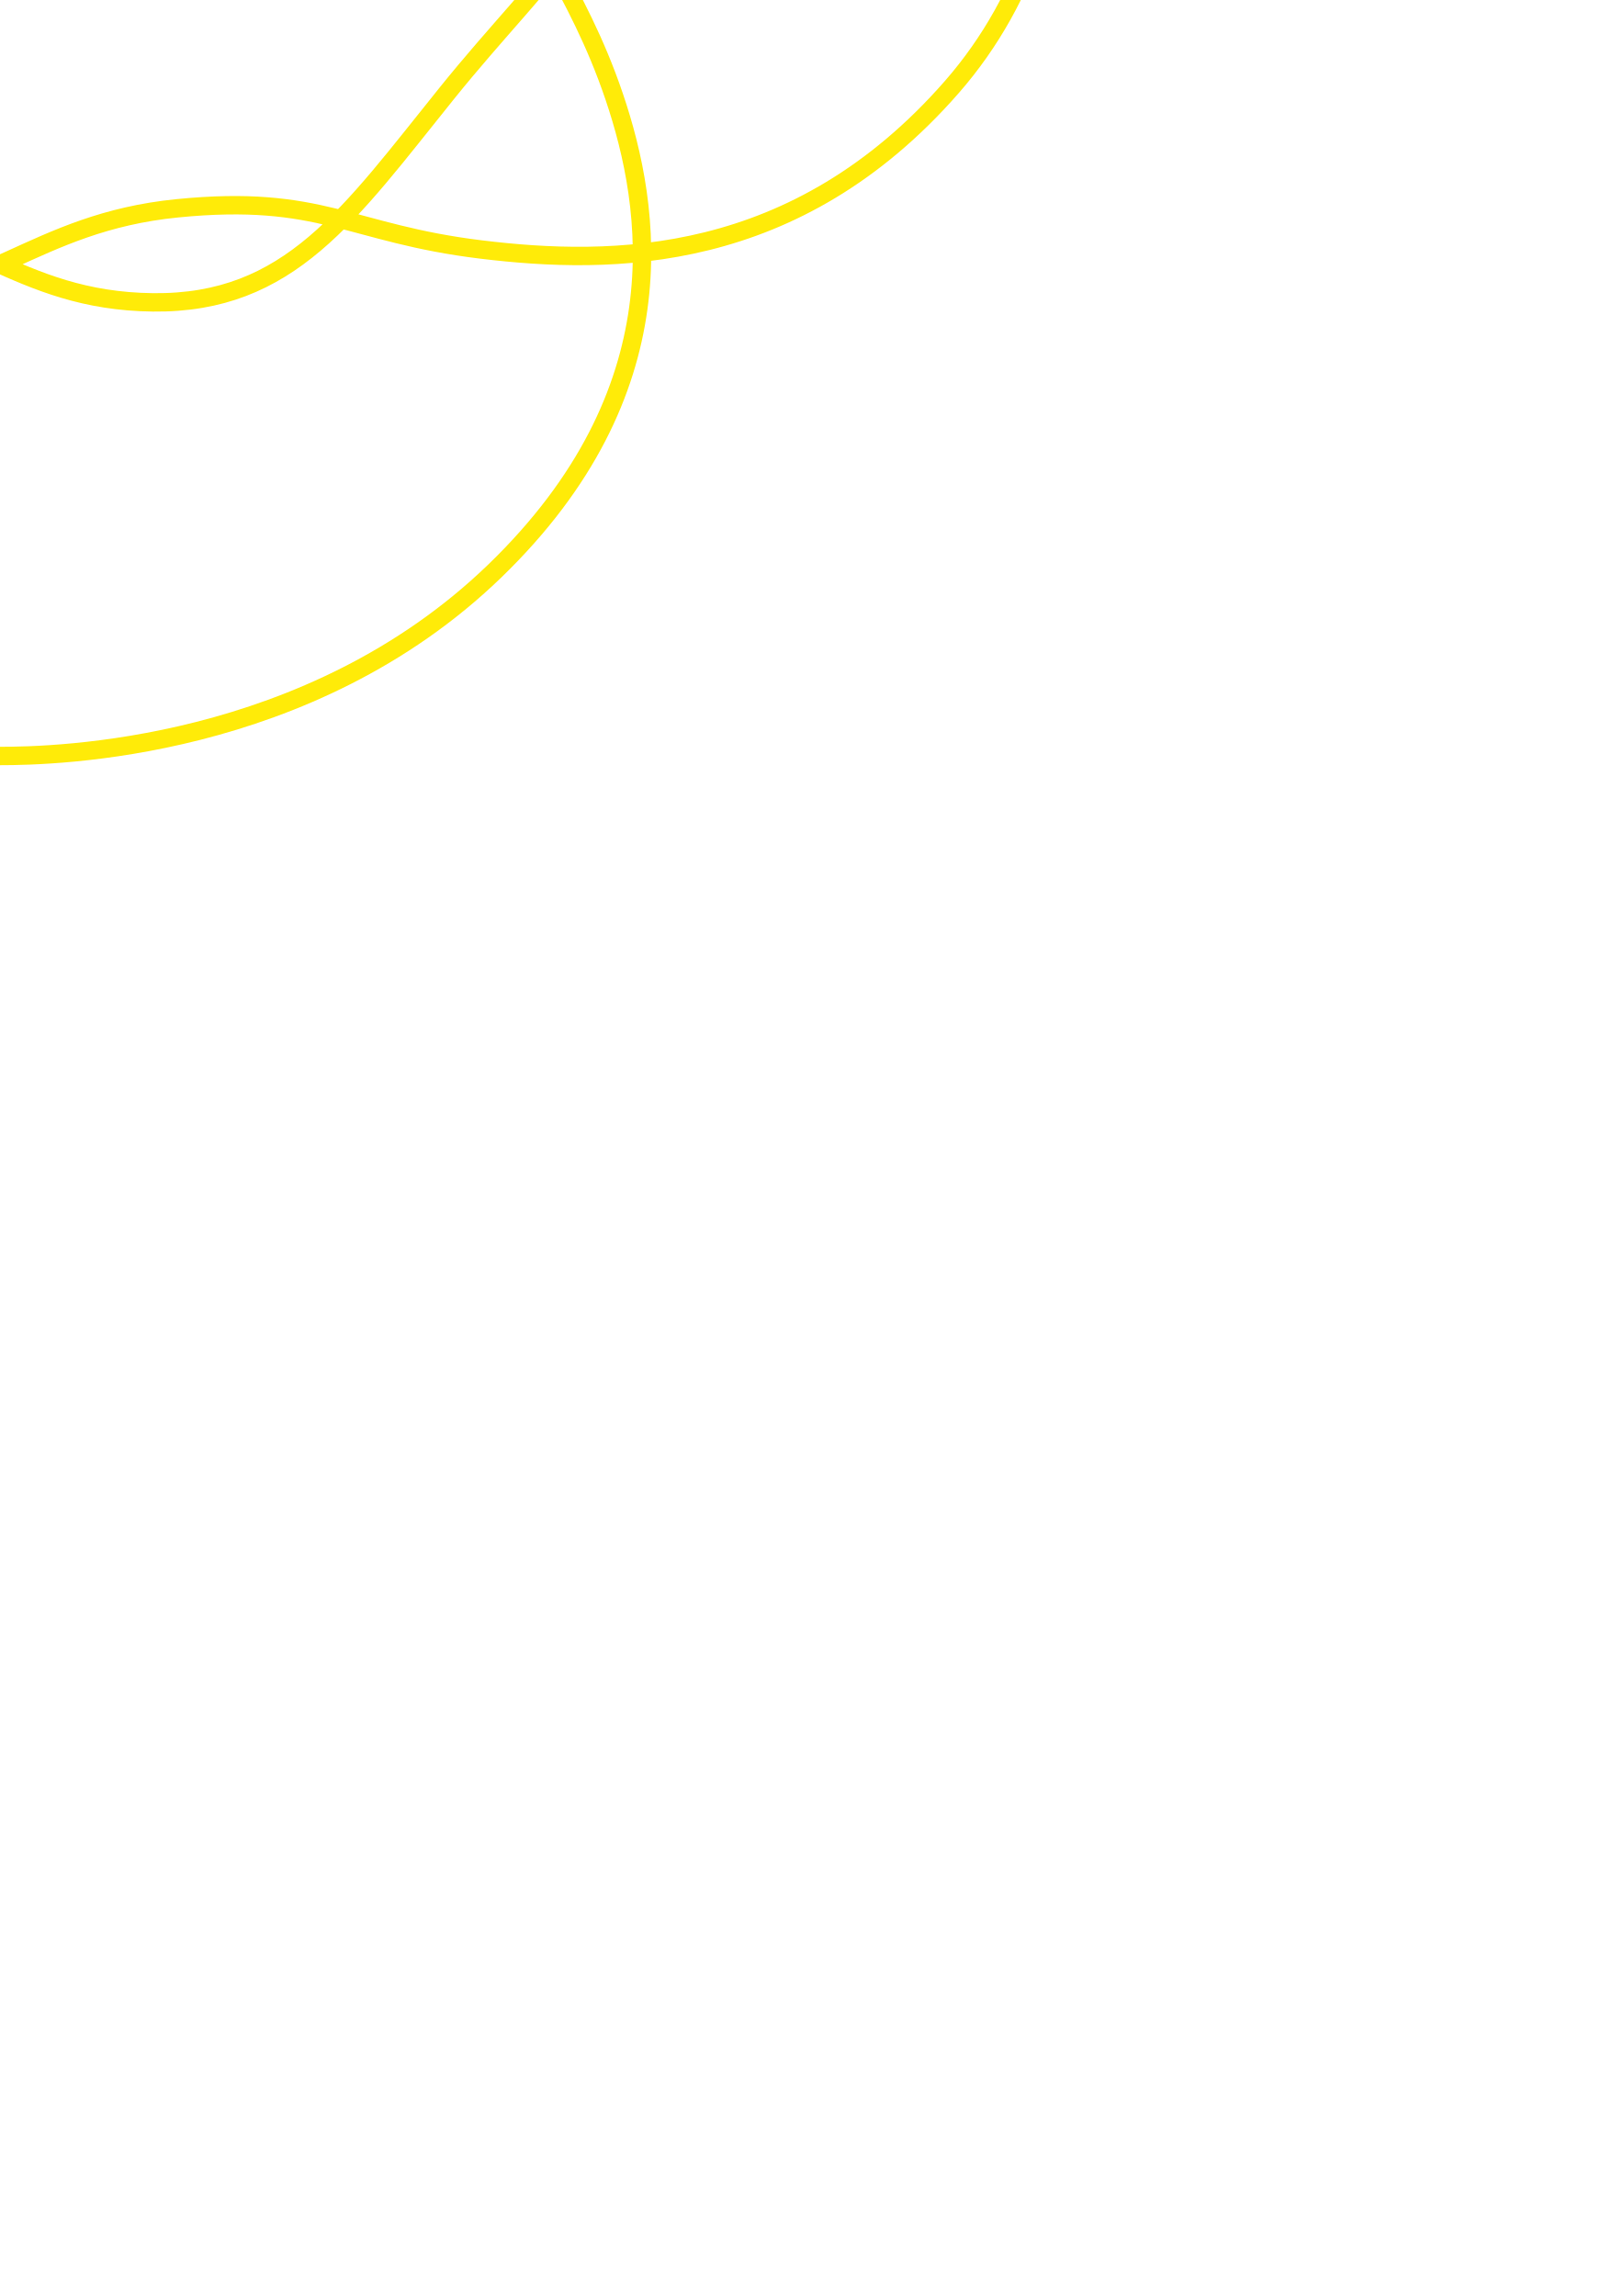
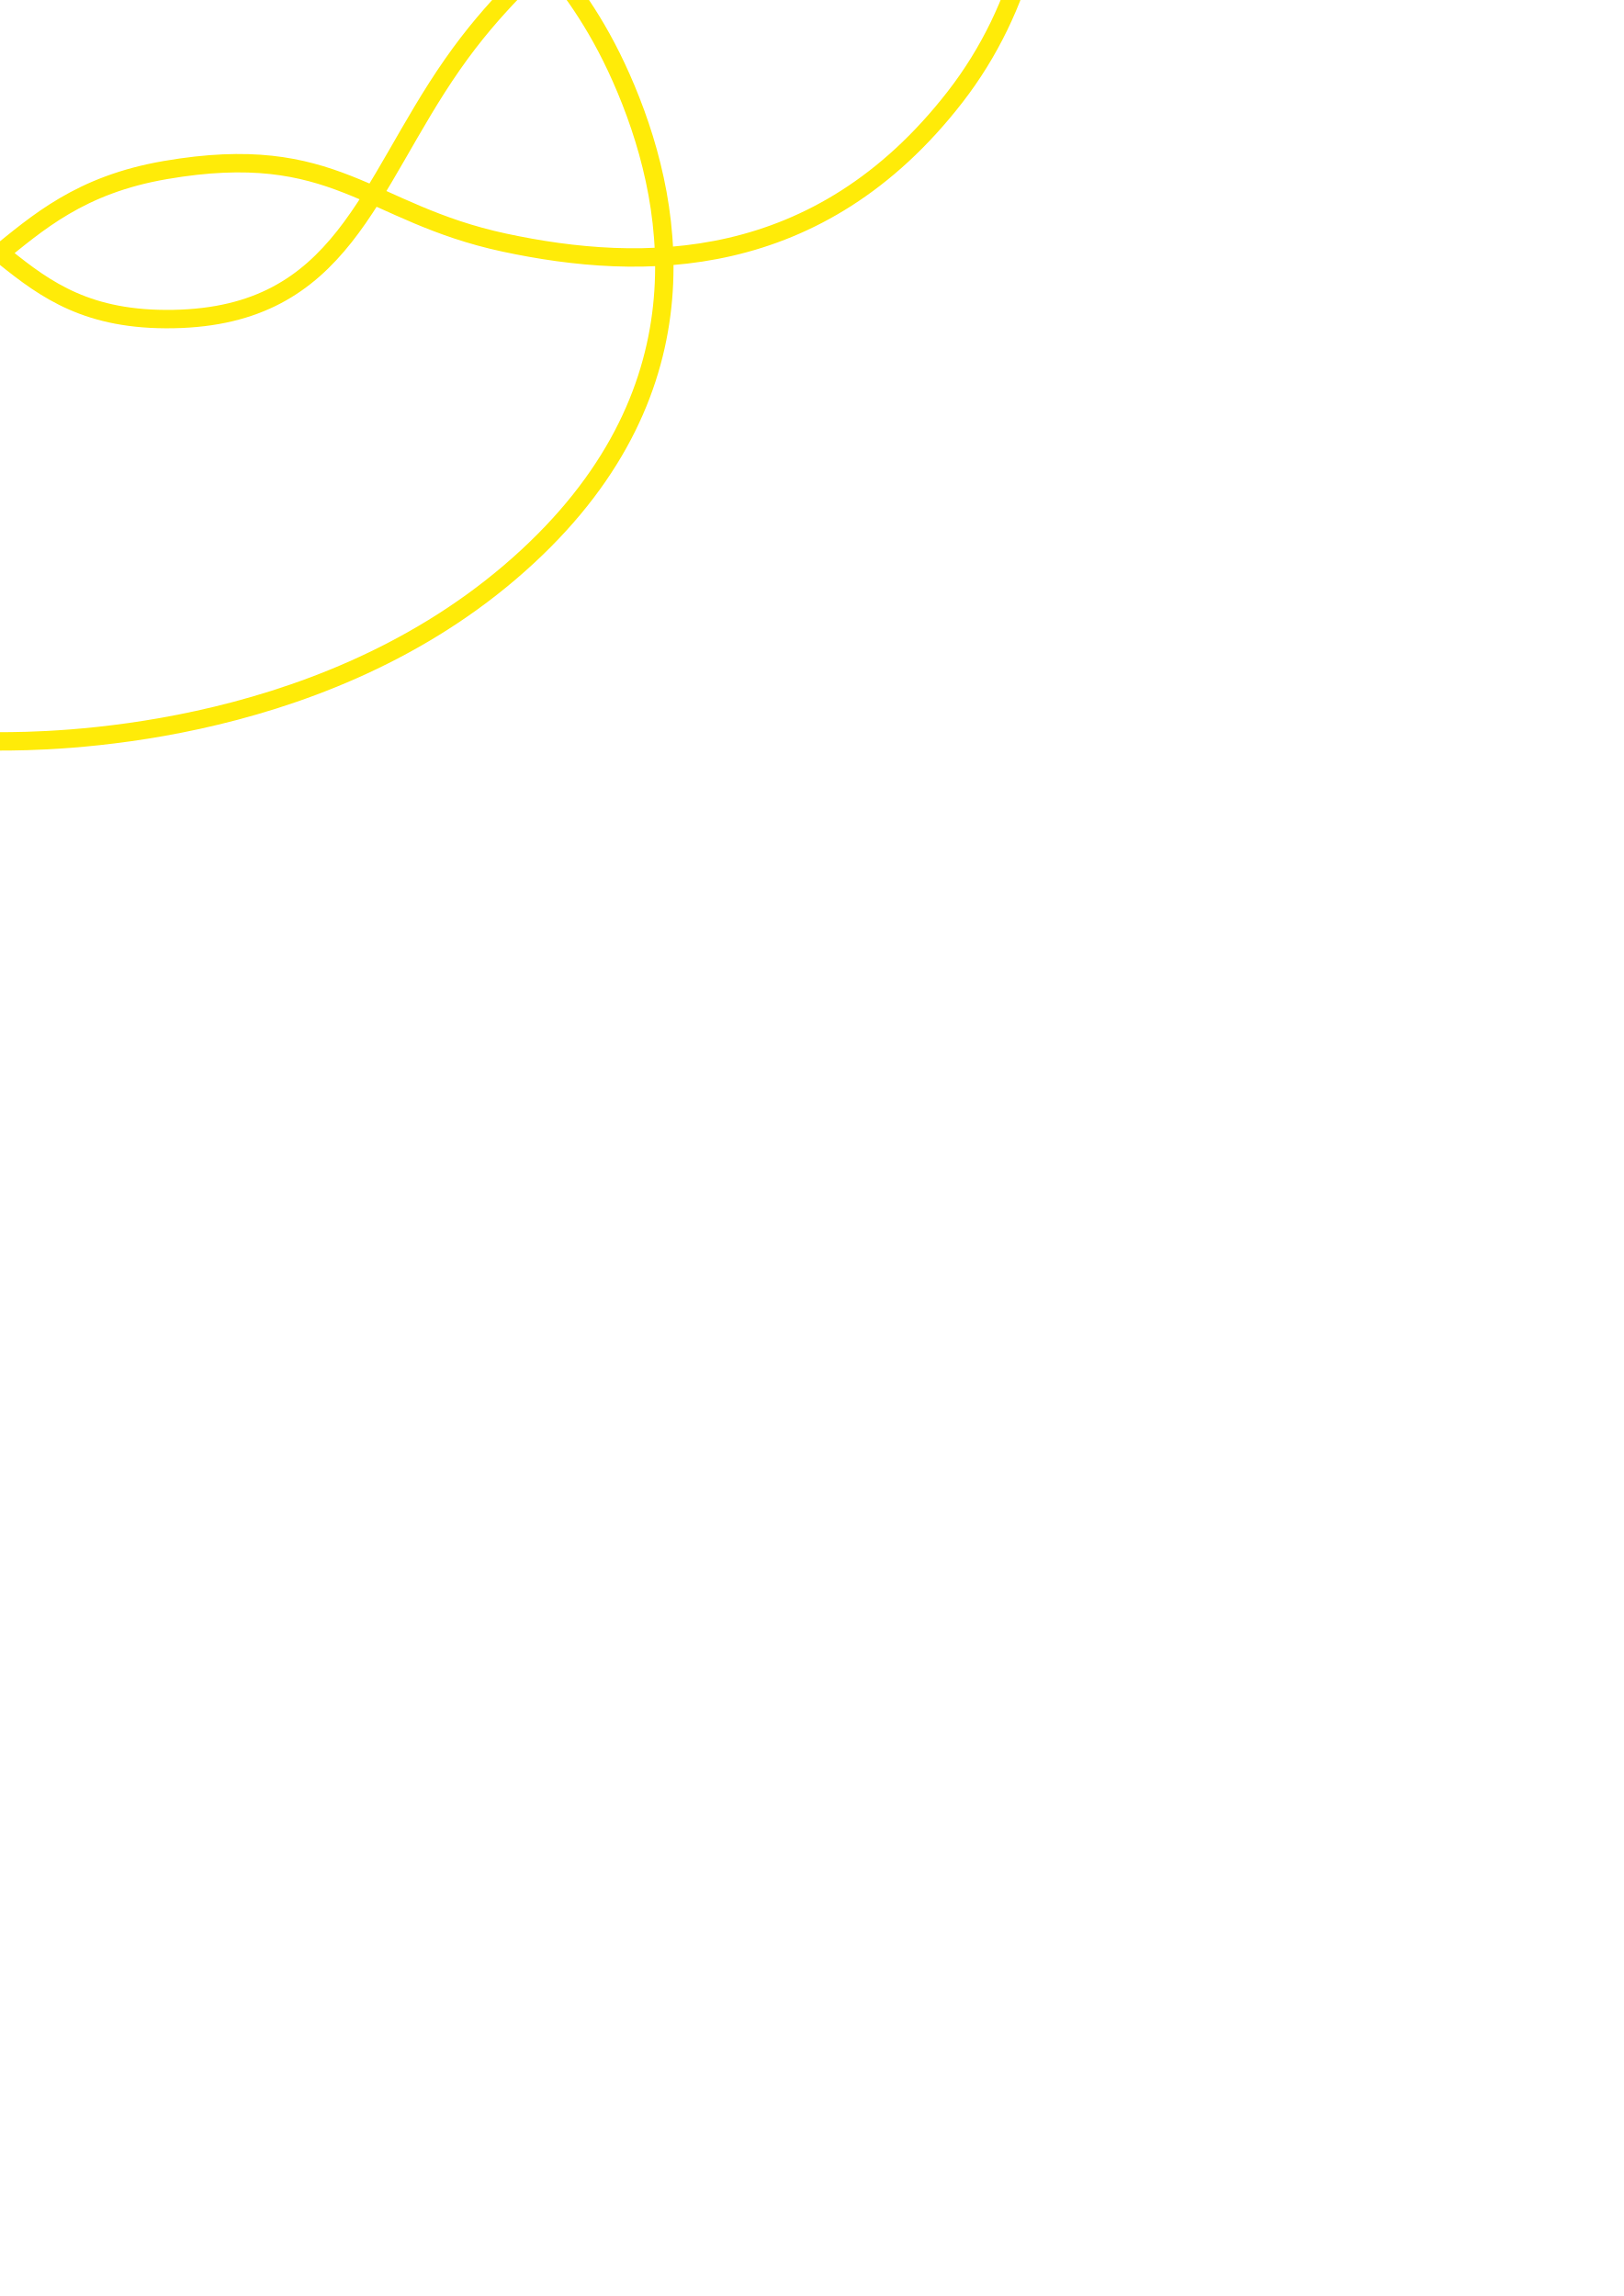
<svg xmlns="http://www.w3.org/2000/svg" width="210mm" height="297mm" viewBox="0 0 744.094 1052.362" id="svg4222" version="1.1">
  <defs id="defs4224" />
  <g id="layer1">
-     <path style="fill:none;fill-rule:evenodd;stroke:#ffeb08;stroke-width:8.432;stroke-linecap:butt;stroke-linejoin:miter;stroke-miterlimit:4;stroke-dasharray:none;stroke-opacity:1" d="M  0 , -363.902 C  18.84 , -363.902 109.262 , -363.426 192.512 , -312.948 275.762 , -262.47 310.913 , -187.935 300.802 , -115.801 290.691 , -43.668 249.849 , -13.19 204.954 , 42.52 160.06 , 98.231 132.81 , 139.308 70.068 , 138.589 7.325 , 137.87 -15.119 , 102.04 -81.223 , 95.475 -147.326 , 88.909 -160.089 , 106.99 -220.325 , 114.342 -280.561 , 121.694 -364.738 , 121.628 -436.221 , 39.854 -507.704 , -41.92 -502.074 , -176.775 -403.751 , -225.898 -305.428 , -275.022 -249.709 , -205.923 -236.113 , -181.683 -222.518 , -157.443 -213.901 , -122.606 -226.953 , -76.859 -240.005 , -31.111 -264.127 , -6.892 -281.459 , 44.264 -298.791 , 95.42 -311.848 , 179.451 -226.709 , 261.749 -141.57 , 344.047 -25.304 , 346.507 0 , 346.507 25.304 , 346.507 141.57 , 344.047 226.709 , 261.749 311.848 , 179.451 298.791 , 95.42 281.459 , 44.264 264.127 , -6.892 240.005 , -31.111 226.953 , -76.859 213.901 , -122.606 222.518 , -157.443 236.113 , -181.683 249.709 , -205.923 305.428 , -275.022 403.751 , -225.898 502.074 , -176.775 507.704 , -41.92 436.221 , 39.854 364.738 , 121.628 280.561 , 121.694 220.325 , 114.342 160.089 , 106.99 147.326 , 88.909 81.223 , 95.475 15.119 , 102.04 -7.325 , 137.87 -70.068 , 138.589 -132.81 , 139.308 -160.06 , 98.231 -204.954 , 42.52 -249.849 , -13.19 -290.691 , -43.668 -300.802 , -115.801 -310.913 , -187.935 -275.762 , -262.47 -192.512 , -312.948 -109.262 , -363.426 -18.84 , -363.902 0 , -363.902 Z " id="path4835" />
+     <path style="fill:none;fill-rule:evenodd;stroke:#ffeb08;stroke-width:8.432;stroke-linecap:butt;stroke-linejoin:miter;stroke-miterlimit:4;stroke-dasharray:none;stroke-opacity:1" d="M  0 , -362.135 C  14.807 , -362.135 101.378 , -362.13 186.328 , -313.532 271.278 , -264.935 312.881 , -178.629 295.59 , -102.877 278.298 , -27.126 246.348 , -26.417 207.304 , 29.591 168.26 , 85.598 157.115 , 144.877 79.385 , 146.234 1.656 , 147.591 2.473 , 91.395 -75.767 , 77.946 -154.007 , 64.497 -168.121 , 97.71 -231.202 , 111.216 -294.283 , 124.721 -375.06 , 125.194 -437.744 , 44.352 -500.428 , -36.49 -489.128 , -164.712 -396.361 , -213.912 -303.595 , -263.113 -246.027 , -199.384 -231.803 , -178.147 -217.579 , -156.91 -203.29 , -119.878 -220.155 , -71.775 -237.021 , -23.673 -263.172 , -16.033 -286.932 , 40.901 -310.692 , 97.835 -323.908 , 185.295 -233.62 , 262.336 -143.332 , 339.378 -20.763 , 339.798 0 , 339.798 20.763 , 339.798 143.332 , 339.378 233.62 , 262.336 323.908 , 185.295 310.692 , 97.835 286.932 , 40.901 263.172 , -16.033 237.021 , -23.673 220.155 , -71.775 203.29 , -119.878 217.579 , -156.91 231.803 , -178.147 246.027 , -199.384 303.595 , -263.113 396.361 , -213.912 489.128 , -164.712 500.428 , -36.49 437.744 , 44.352 375.06 , 125.194 294.283 , 124.721 231.202 , 111.216 168.121 , 97.71 154.007 , 64.497 75.767 , 77.946 -2.473 , 91.395 -1.656 , 147.591 -79.385 , 146.234 -157.115 , 144.877 -168.26 , 85.598 -207.304 , 29.591 -246.348 , -26.417 -278.298 , -27.126 -295.59 , -102.877 -312.881 , -178.629 -271.278 , -264.935 -186.328 , -313.532 -101.378 , -362.13 -14.807 , -362.135 0 , -362.135 Z " id="path4835" />
  </g>
</svg>
